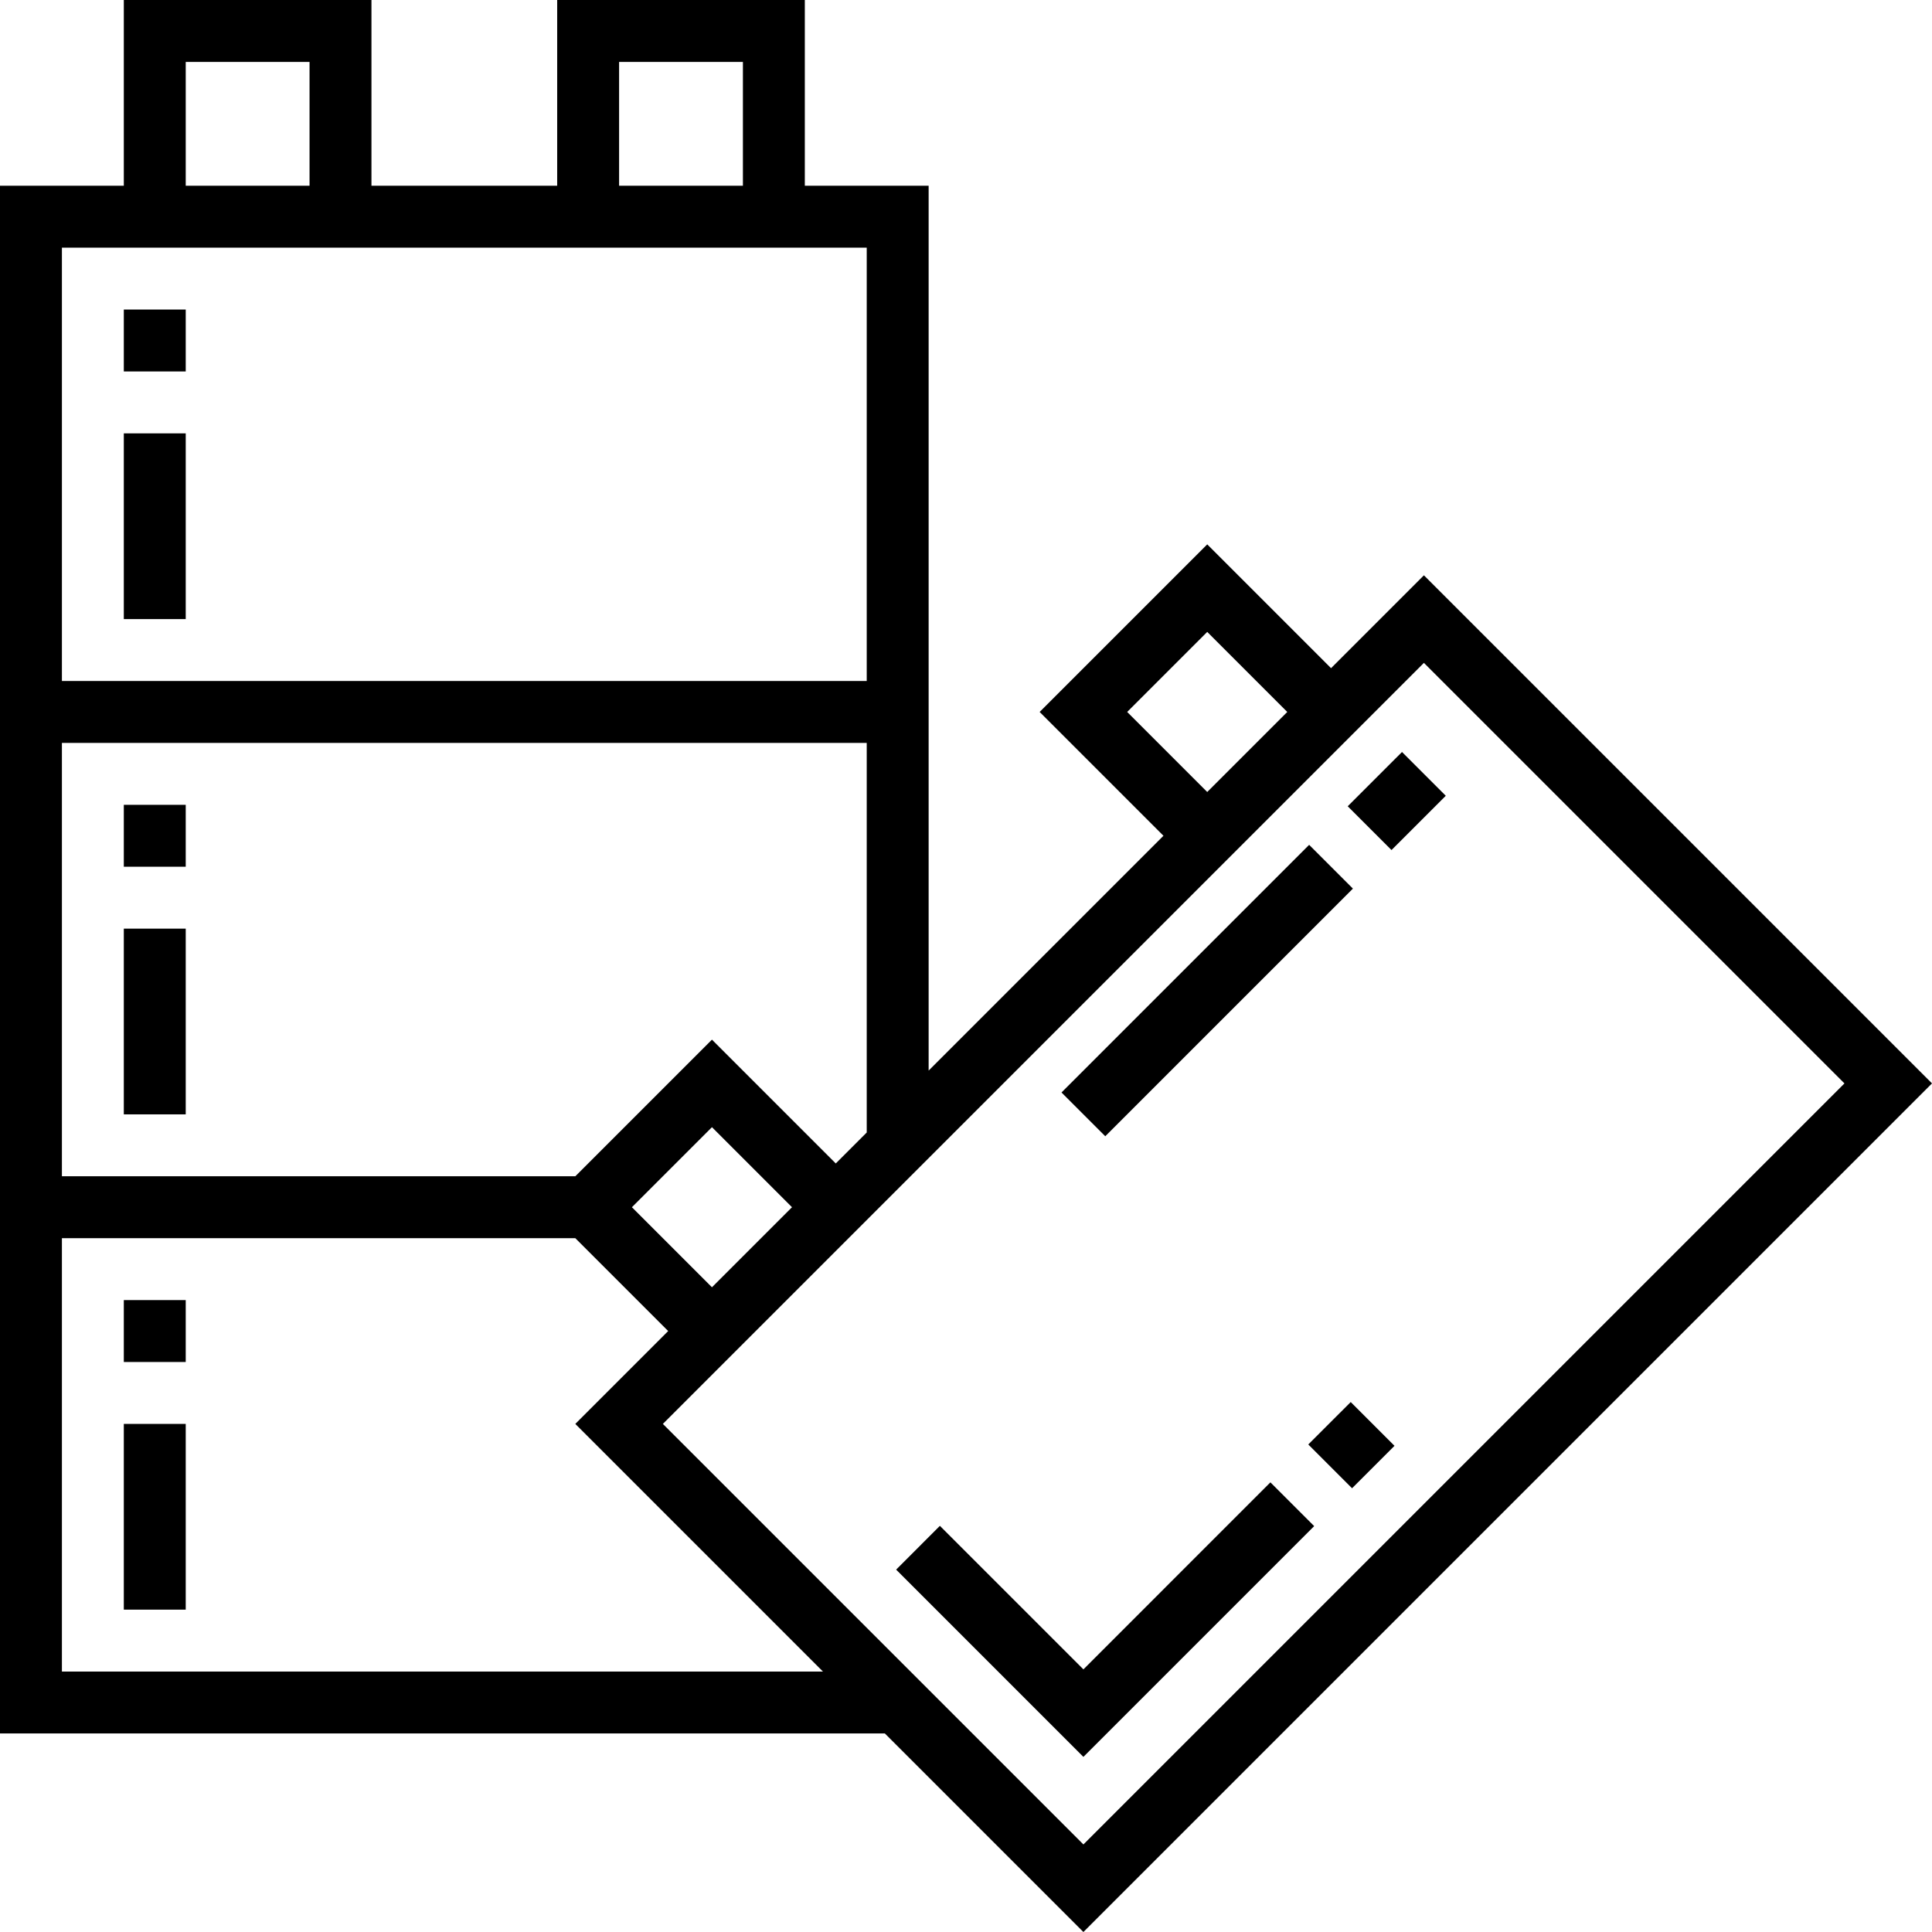
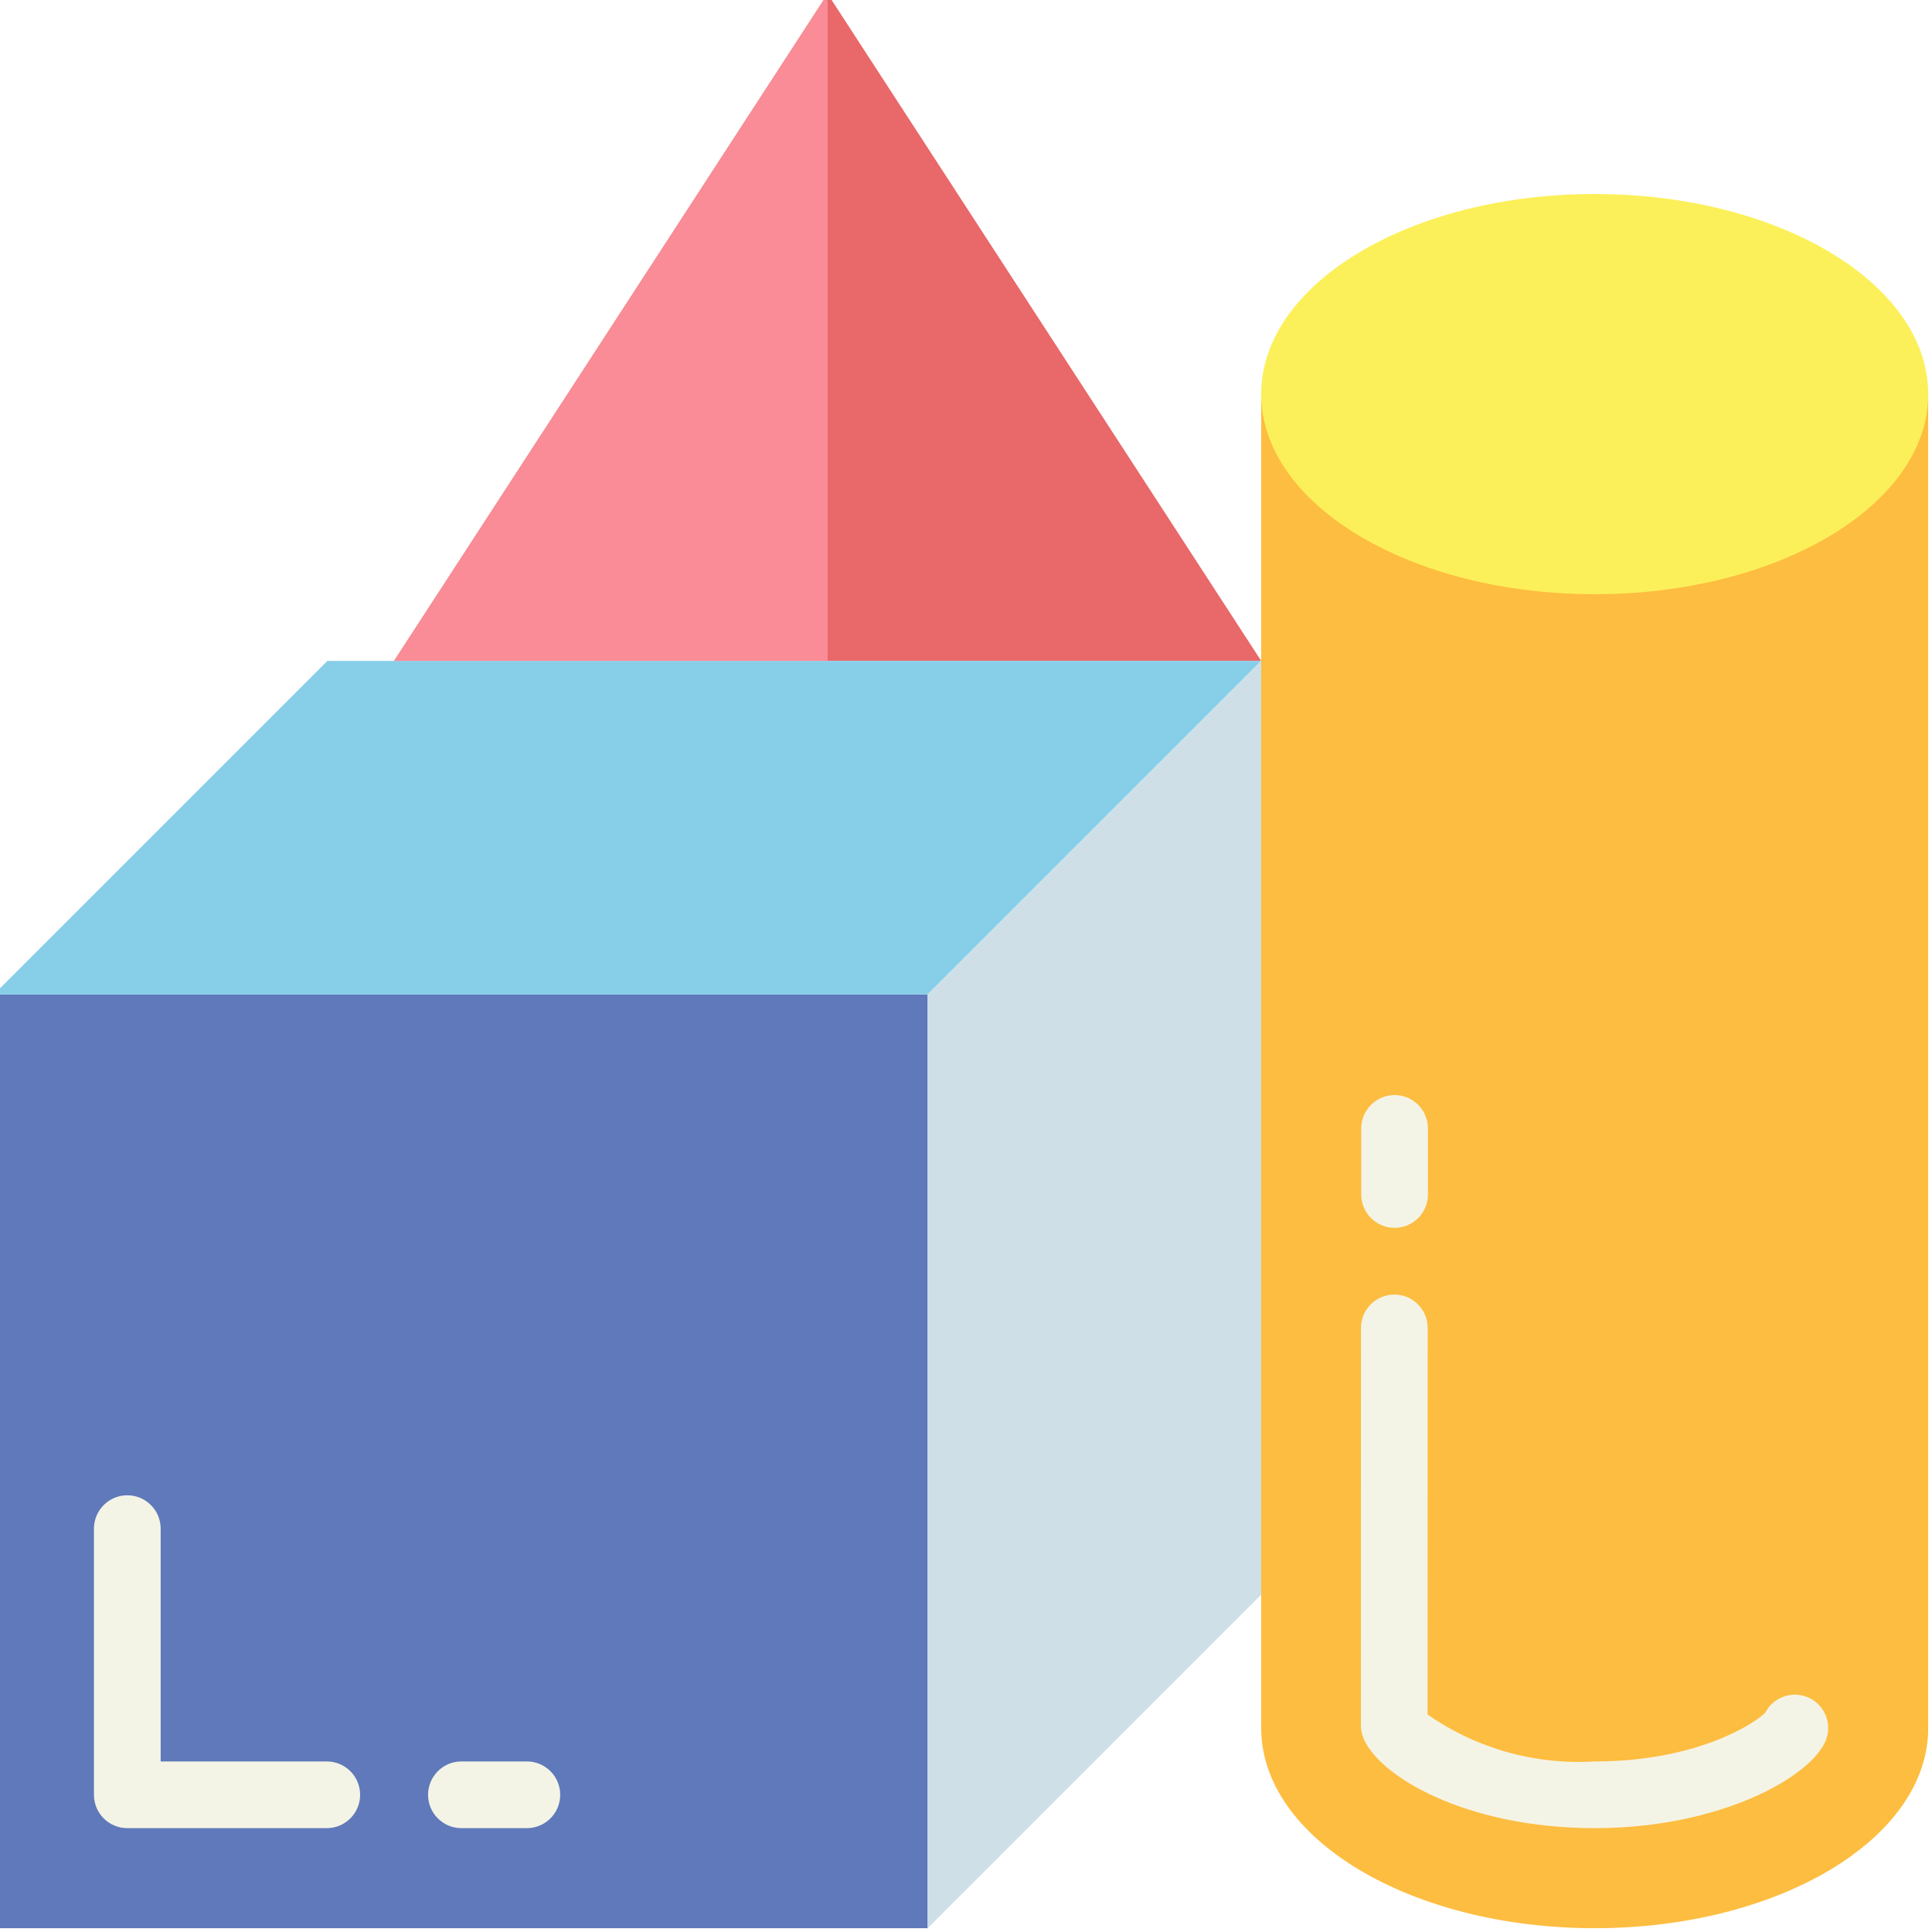
- <svg xmlns="http://www.w3.org/2000/svg" height="665.749" viewBox="0 0 499.312 499.312" width="665.749">
-   <path d="M280 454.055l59.64-59.64-11.312-11.31L280 431.434l-37.09-37.09-11.308 11.312zm58.117-80.742l10.969-10.965 11.312 11.312-10.968 10.969zm10.192-164.938l14.03-14.027 11.313 11.312-14.027 14.028zm-73.969 73.969l64-64 11.312 11.312-64 64zm0 0" />
-   <path d="M499.313 280L368 148.687l-24 24-32-32L268.687 184l32 32L240 276.688V48h-32V0h-64v48H96V0H32v48H0v400h228.688L280 499.313zm-22.625 0L280 476.688 171.312 368 368 171.312zM184 332.688L163.312 312 184 291.312 204.688 312zM291.313 184L312 163.312 332.688 184 312 204.688zM216 300.688l-32-32L148.687 304H16V192h208v100.688zM160 16h32v32h-32zM48 16h32v32H48zm176 48v112H16V64zM16 432V320h132.688l24 24-24 24 64 64zm0 0" />
-   <path d="M32 80h16v16H32zm0 32h16v48H32zm0 96h16v16H32zm0 32h16v48H32zm0 96h16v16H32zm0 32h16v48H32zm0 0" />
+ <svg xmlns="http://www.w3.org/2000/svg" height="422.164" viewBox="1 1 316.623 316.623" width="422.164">
+   <path d="M65.586 109.309L136.636 0l71.055 109.309zm0 0" fill="#e9686a" />
+   <path d="M0 163.965h153.035V317H0zm0 0" fill="#5f79ba" />
+   <path d="M207.691 65.586v218.621c0 18.113 24.47 32.793 54.653 32.793C292.53 317 317 302.32 317 284.207V65.586zm0 0" fill="#fdbd40" />
+   <path d="M153.035 163.965H0l54.656-54.656h153.035zm0 0" fill="#87cee9" />
+   <path d="M207.691 262.344L153.035 317V163.965l54.656-54.656zm0 0" fill="#cfdfe8" />
+   <path d="M262.344 300.602c-21.328 0-35.77-8.723-38-15.024a5.383 5.383 0 0 1-.317-1.824l.016-65.137a5.467 5.467 0 0 1 5.465-5.46 5.462 5.462 0 0 1 5.465 5.46v.004l-.016 63.36a43.243 43.243 0 0 0 27.387 7.69c17.152 0 26.539-6.487 27.949-7.995a5.463 5.463 0 0 1 9.93 4.523c-2.297 5.887-17.121 14.403-37.88 14.403zm0 0" fill="#f4f4e6" />
+   <path d="M317 65.586c0-18.11-24.469-32.793-54.656-32.793-30.184 0-54.653 14.684-54.653 32.793 0 18.11 24.47 32.793 54.653 32.793C292.53 98.379 317 83.695 317 65.586zm0 0" fill="#fcf05a" />
+   <path d="M65.586 109.309L136.636 0v109.309zm0 0" fill="#f98c96" />
+   <path d="M54.656 300.602H21.863a5.457 5.457 0 0 1-5.465-5.461v-43.727a5.466 5.466 0 0 1 10.93 0v38.258h27.328a5.466 5.466 0 0 1 0 10.93zm32.794 0H76.515a5.466 5.466 0 0 1 0-10.93h10.933a5.466 5.466 0 0 1 0 10.93zm142.1-98.379a5.46 5.46 0 0 1-5.464-5.461v-10.934a5.466 5.466 0 0 1 10.93 0v10.93a5.457 5.457 0 0 1-5.461 5.465h-.004zm0 0" fill="#f4f4e6" />
</svg>
